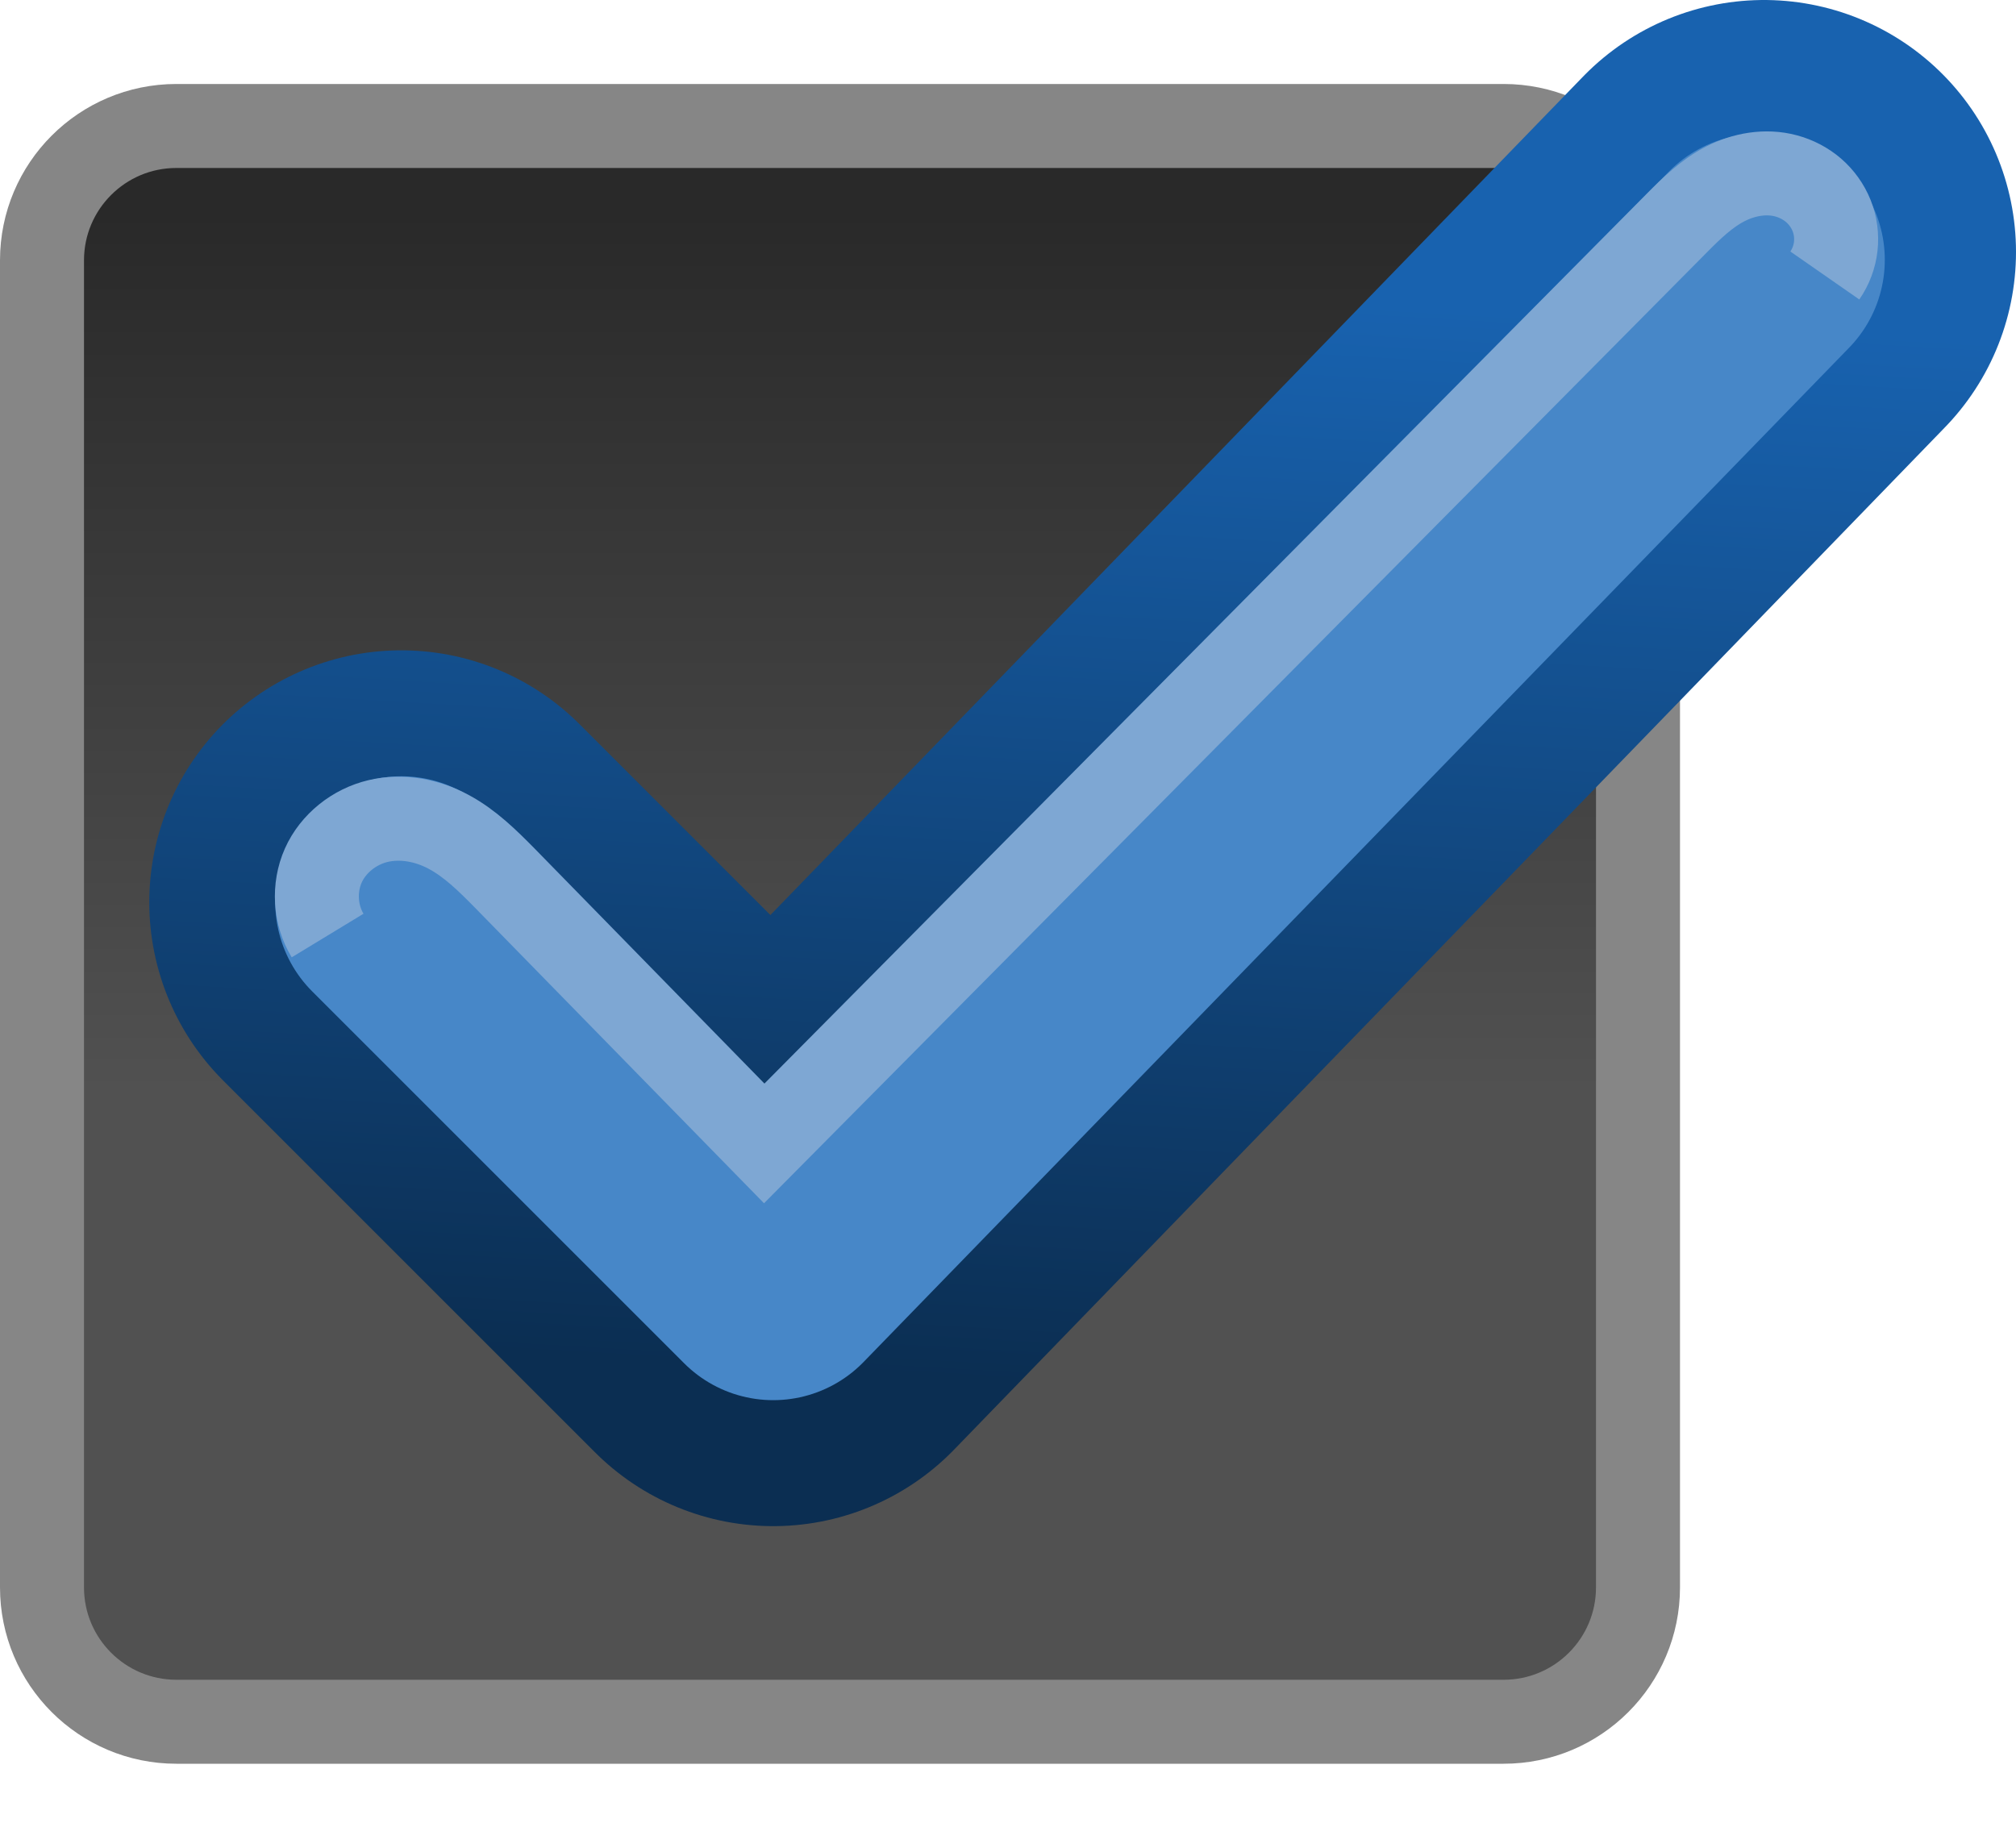
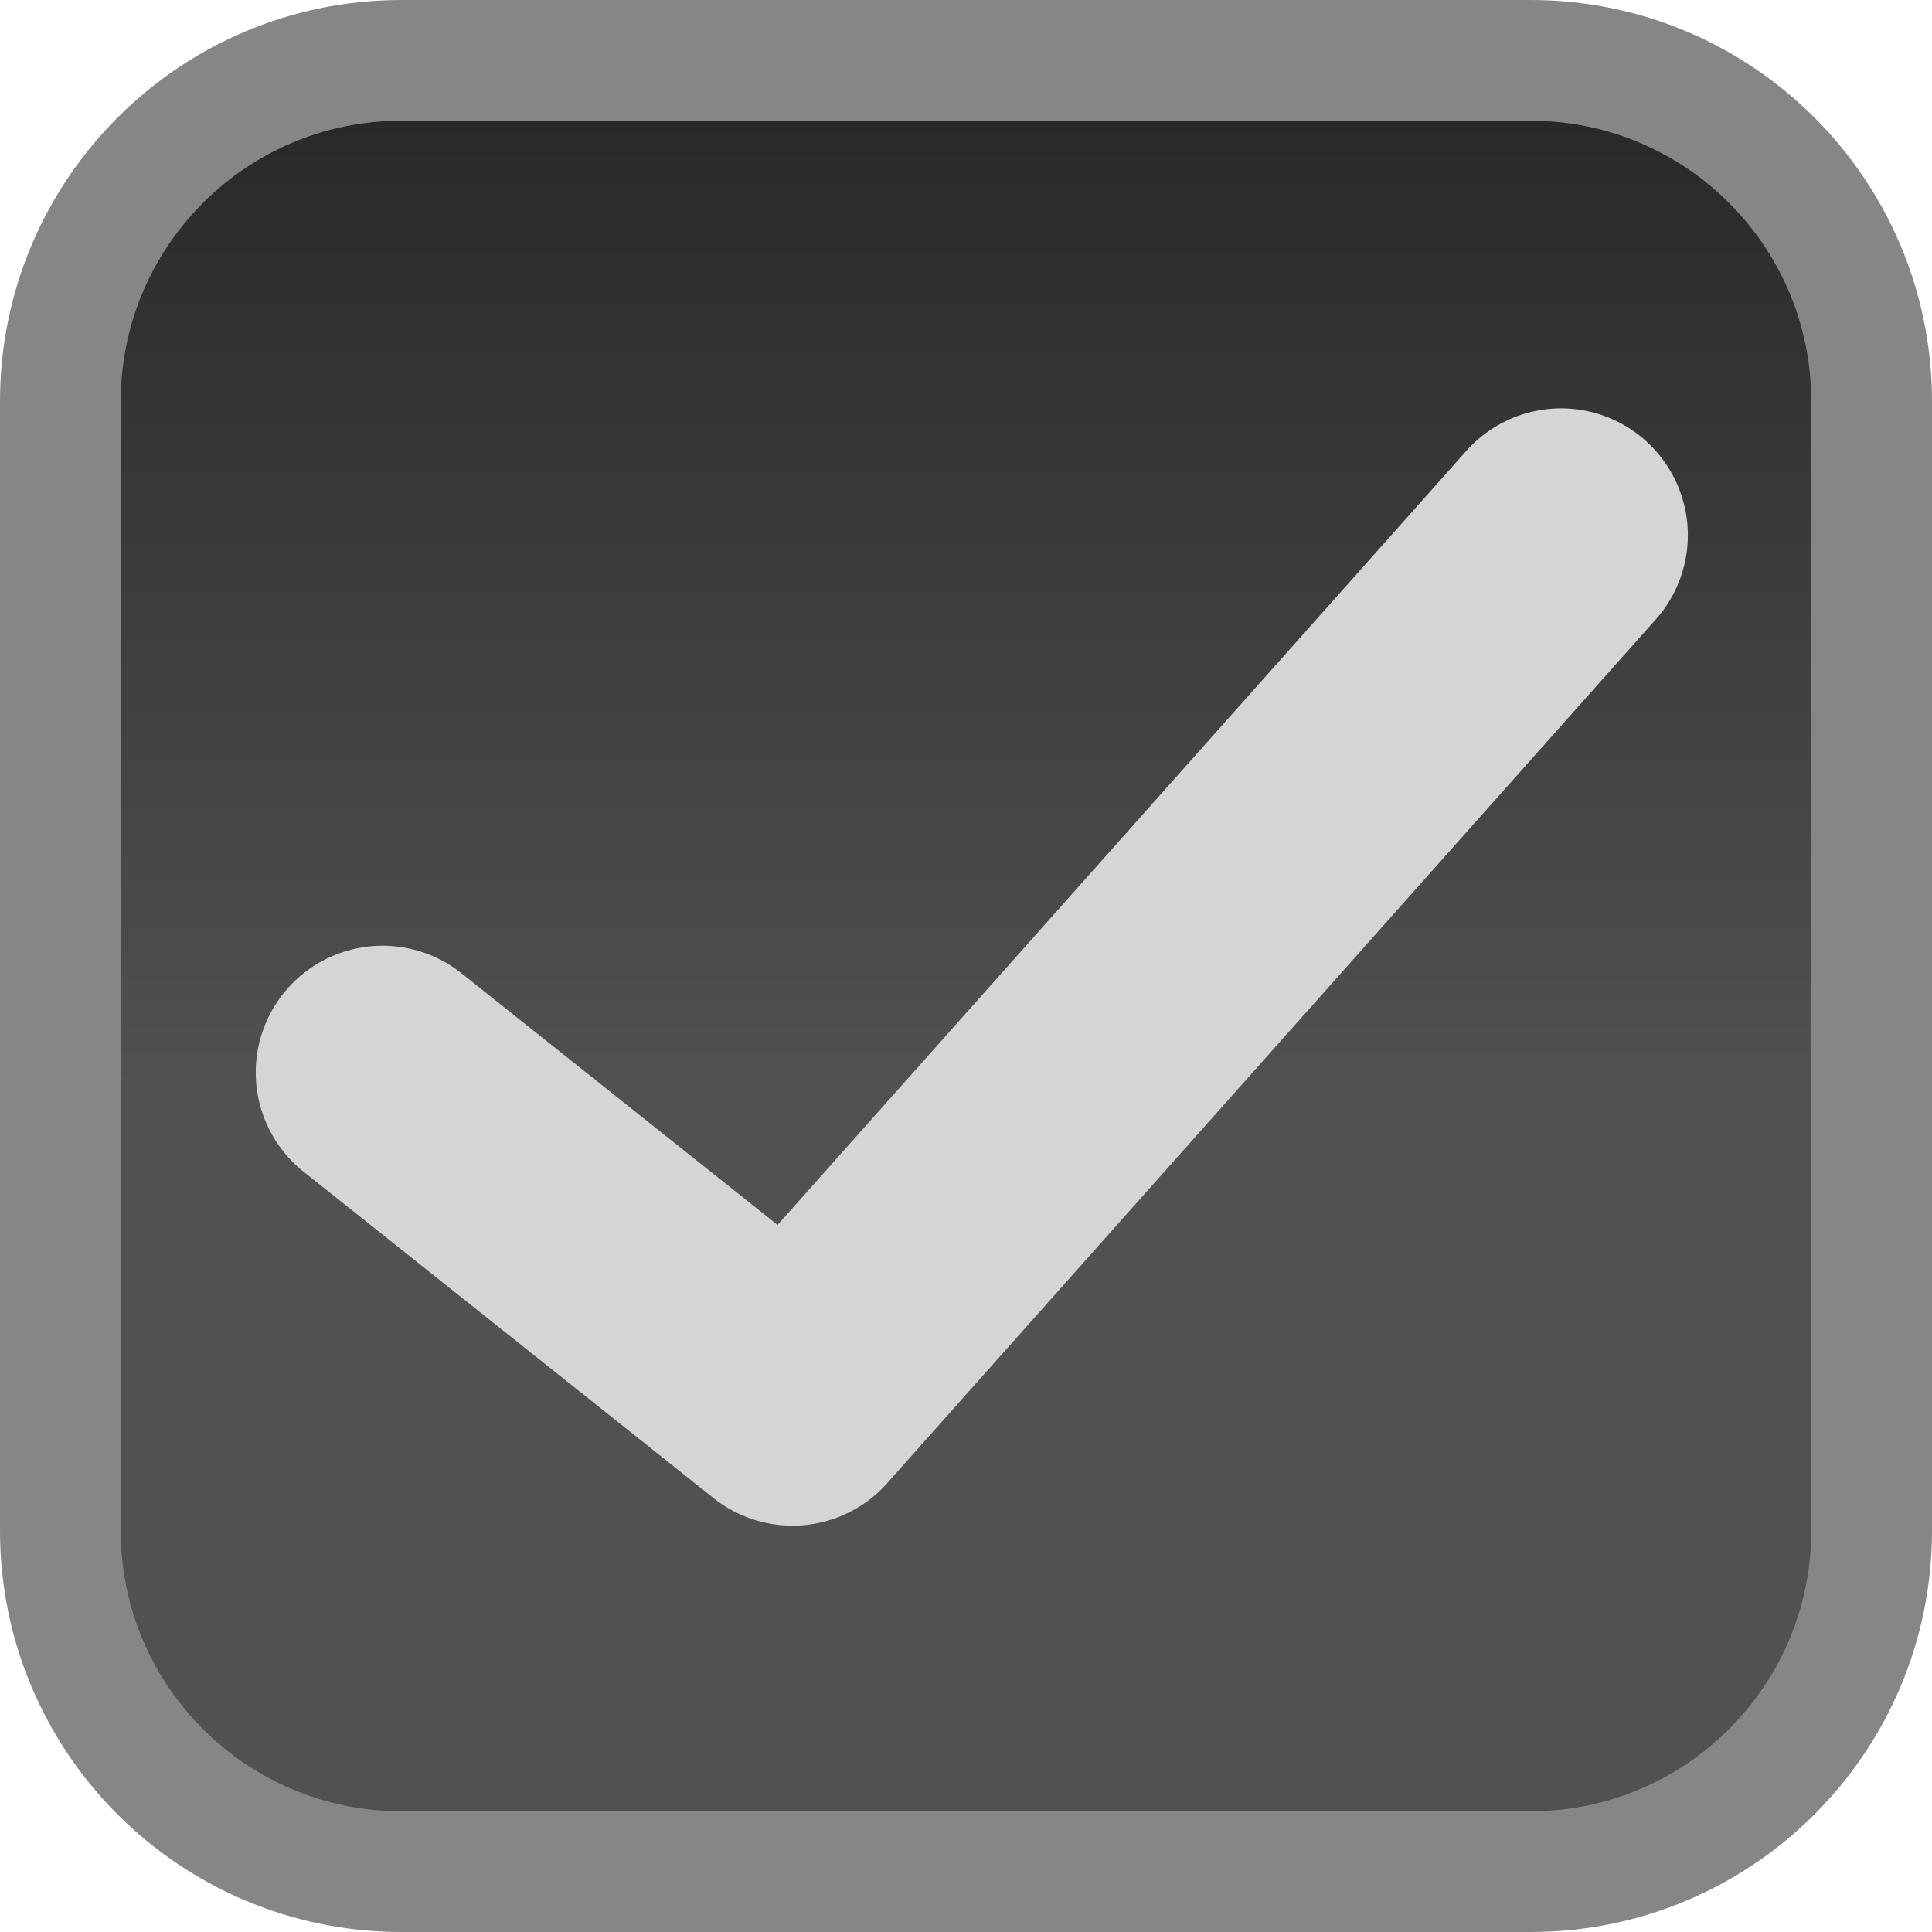
- <svg xmlns="http://www.w3.org/2000/svg" height="22" width="24" version="1.1">
-   <defs>
-     <linearGradient id="b" y2="231.24" gradientUnits="userSpaceOnUse" x2="206.75" gradientTransform="matrix(.84337 0 0 .84337 -162.63 -191.67)" y1="246.71" x1="205.84">
-       <stop stop-color="#0b2e52" offset="0" />
-       <stop stop-color="#1862af" offset="1" />
+ <svg xmlns="http://www.w3.org/2000/svg" xmlns:xlink="http://www.w3.org/1999/xlink" width="16" height="16" viewBox="0 0 16 16" id="svg2" version="1.1">
+   <defs id="defs4">
+     <linearGradient id="linearGradient4140">
+       <stop style="stop-color:#292929;stop-opacity:1" offset="0" id="stop4142" />
+       <stop style="stop-color:#515151;stop-opacity:1" offset="1" id="stop4144" />
    </linearGradient>
-     <linearGradient id="a" y2="-400.74" gradientUnits="userSpaceOnUse" x2="-92.966" gradientTransform="matrix(2.6808 0 0 1.4435 258.22 580.98)" y1="-393.47" x1="-92.966">
-       <stop stop-color="#515151" offset="0" />
-       <stop stop-color="#292929" offset="1" />
-     </linearGradient>
+     <linearGradient xlink:href="#linearGradient4140" id="linearGradient4146" x1="8" y1="1037.362" x2="8" y2="1045.362" gradientUnits="userSpaceOnUse" />
  </defs>
-   <rect rx="1.6" ry="1.6" height="19" width="19" stroke="#868686" y="1.5" x=".5" fill="url(#a)" />
-   <g fill="none">
-     <g stroke-linejoin="round" stroke-linecap="round">
-       <path d="m4.777 10.743 4.428 4.428 11.795-12.171" stroke="url(#b)" stroke-width="6" />
-       <path d="m4.777 10.743 4.428 4.428 11.733-12.077" stroke="#4787c8" stroke-width="3" />
-     </g>
-     <path d="m3.9 11.139c-0.15-0.247-0.169-0.569-0.051-0.834 0.118-0.264 0.369-0.462 0.651-0.529s0.585-0.009 0.84 0.128c0.256 0.137 0.465 0.344 0.668 0.55l3.09 3.16 10.862-10.956c0.175-0.177 0.357-0.354 0.578-0.468 0.221-0.114 0.483-0.161 0.724-0.096 0.12 0.032 0.234 0.091 0.328 0.172 0.094 0.081 0.169 0.186 0.215 0.301 0.046 0.116 0.063 0.243 0.049 0.367-0.014 0.124-0.059 0.244-0.13 0.346" stroke="#7ea7d3" stroke-width="1px" />
+   <g id="layer1" transform="translate(0,-1036.362)">
+     <rect style="fill:url(#linearGradient4146);fill-rule:evenodd;stroke:#868686;stroke-width:1;stroke-linecap:butt;stroke-linejoin:miter;stroke-miterlimit:4;stroke-dasharray:none;stroke-opacity:1;fill-opacity:1" id="rect3338" width="15" height="15" x="0.5" y="1036.862" rx="2.824" ry="2.824" />
+     <path style="fill:none;fill-rule:evenodd;stroke:#d5d5d5;stroke-width:2.1;stroke-linecap:round;stroke-linejoin:round;stroke-miterlimit:4;stroke-dasharray:none;stroke-opacity:1" d="m 3.168,1045.244 3.395,2.703 6.365,-7.153" id="path4148" />
  </g>
</svg>
